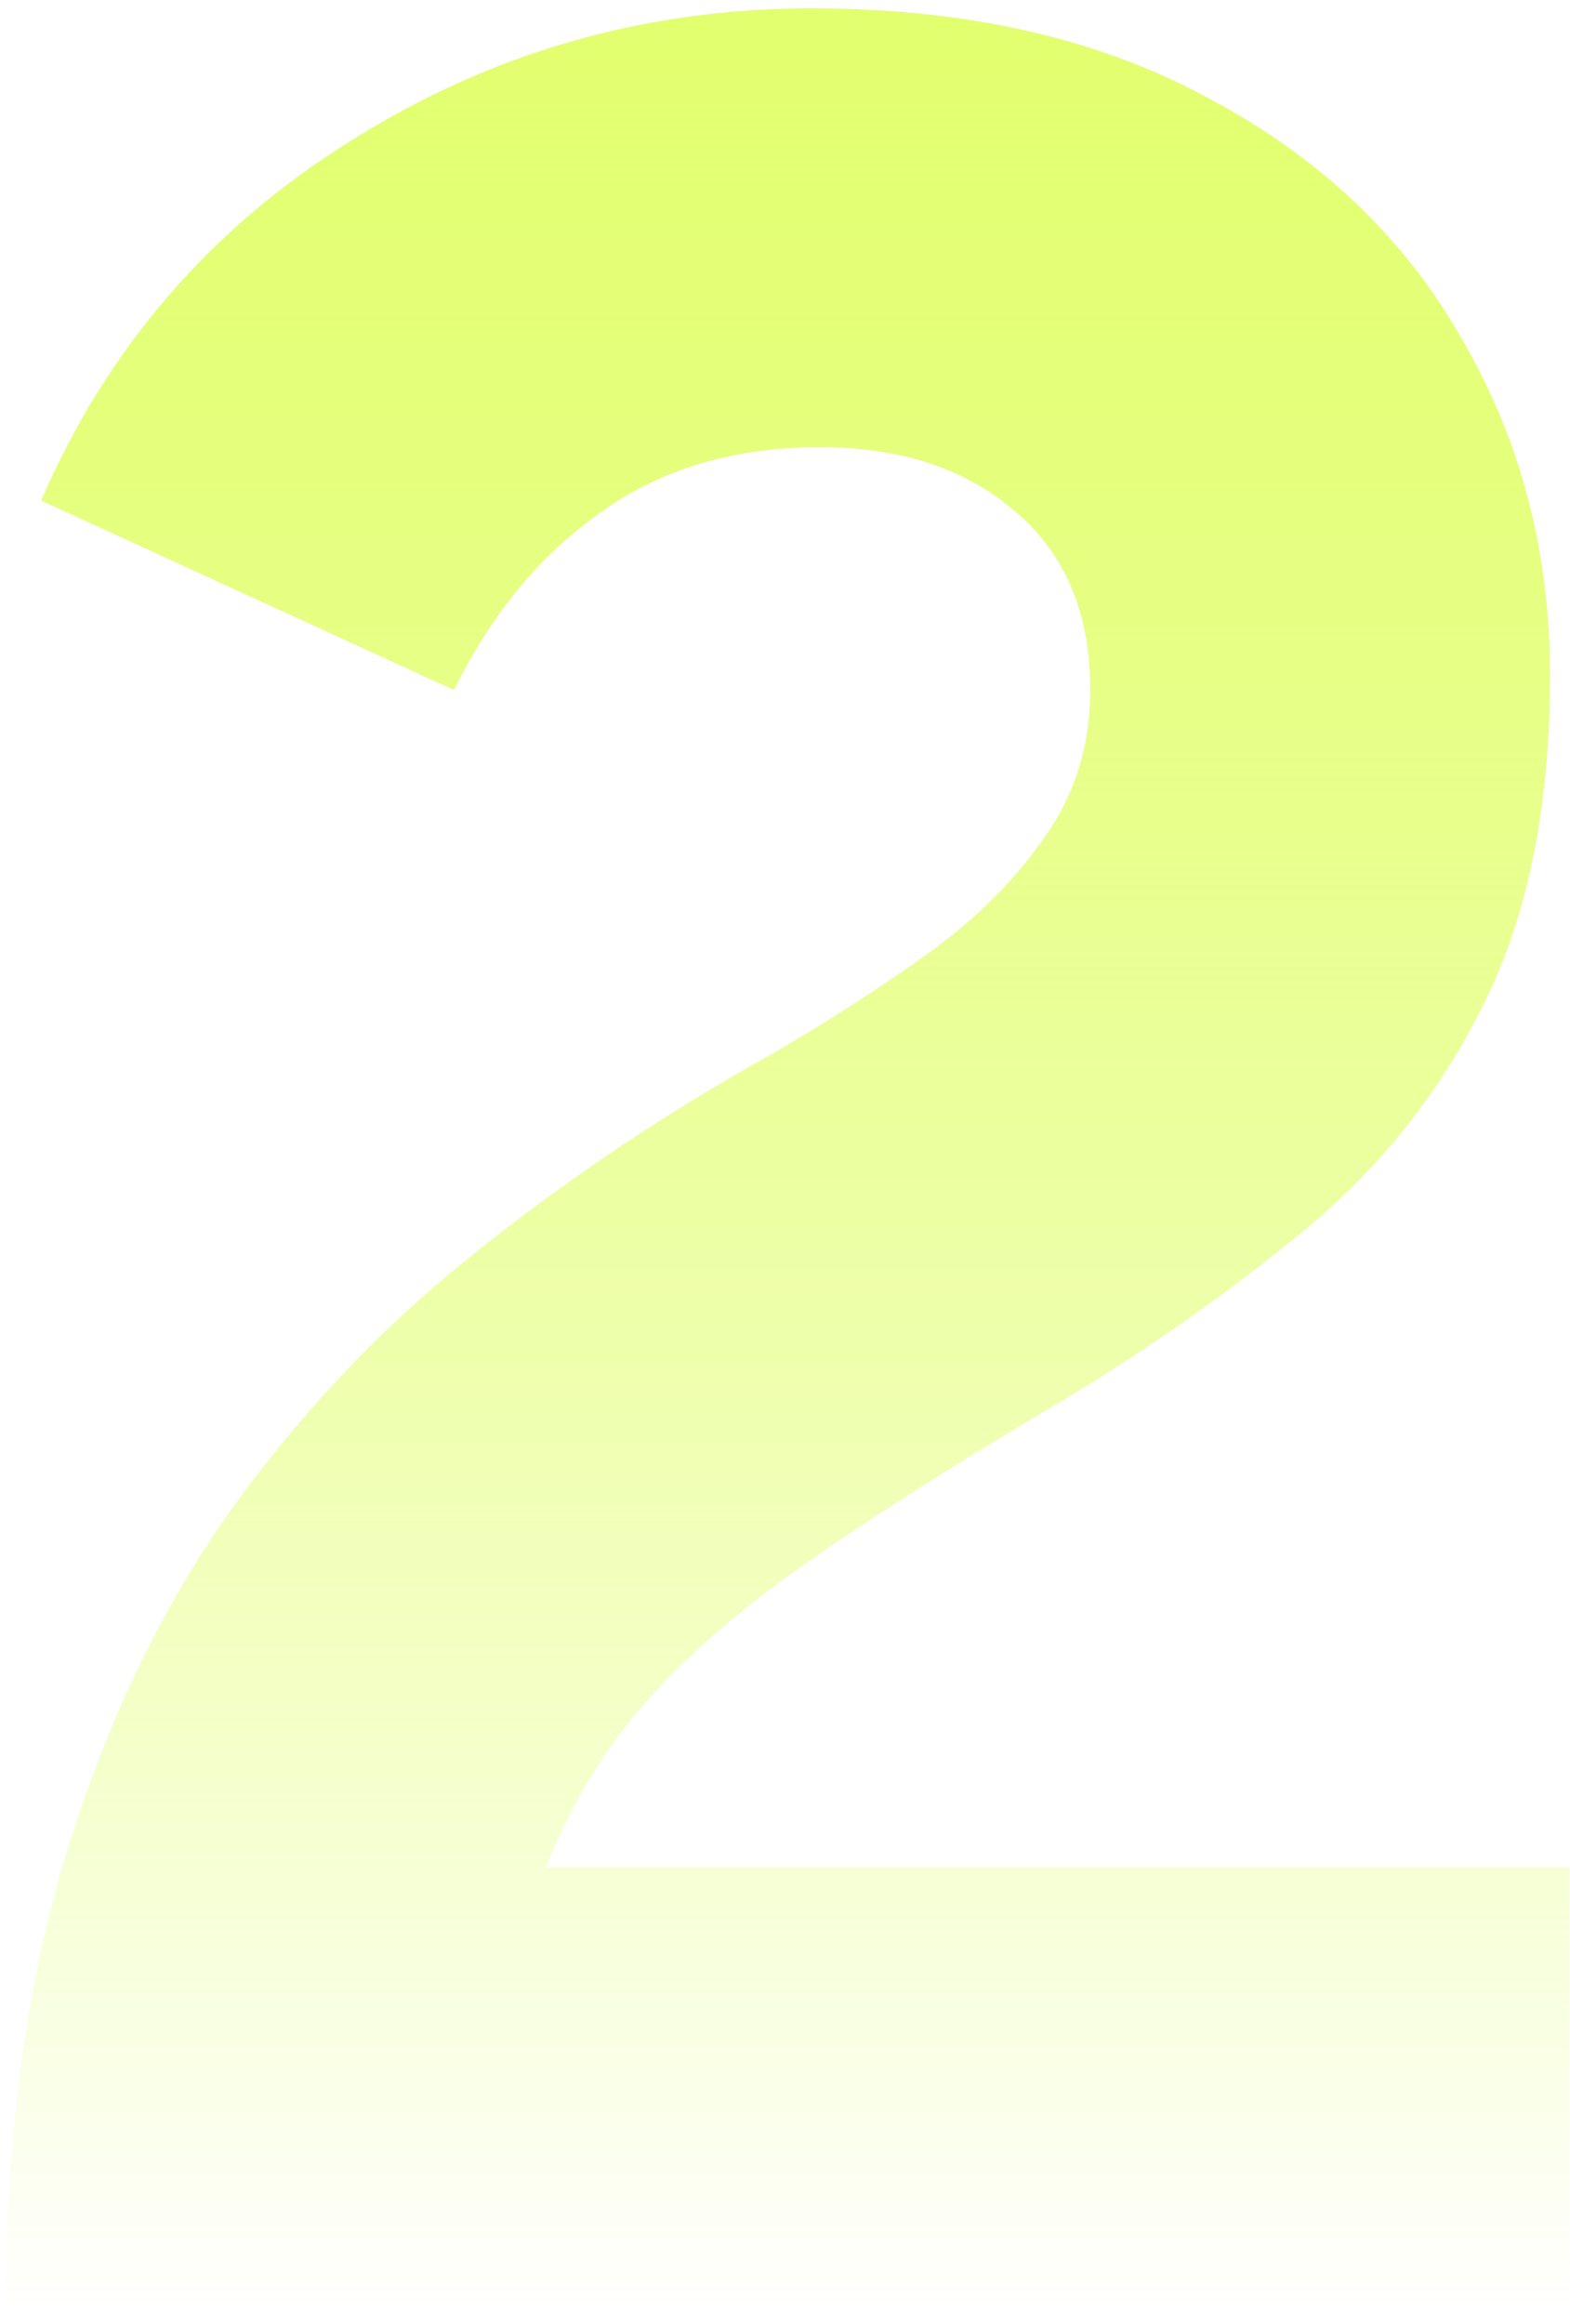
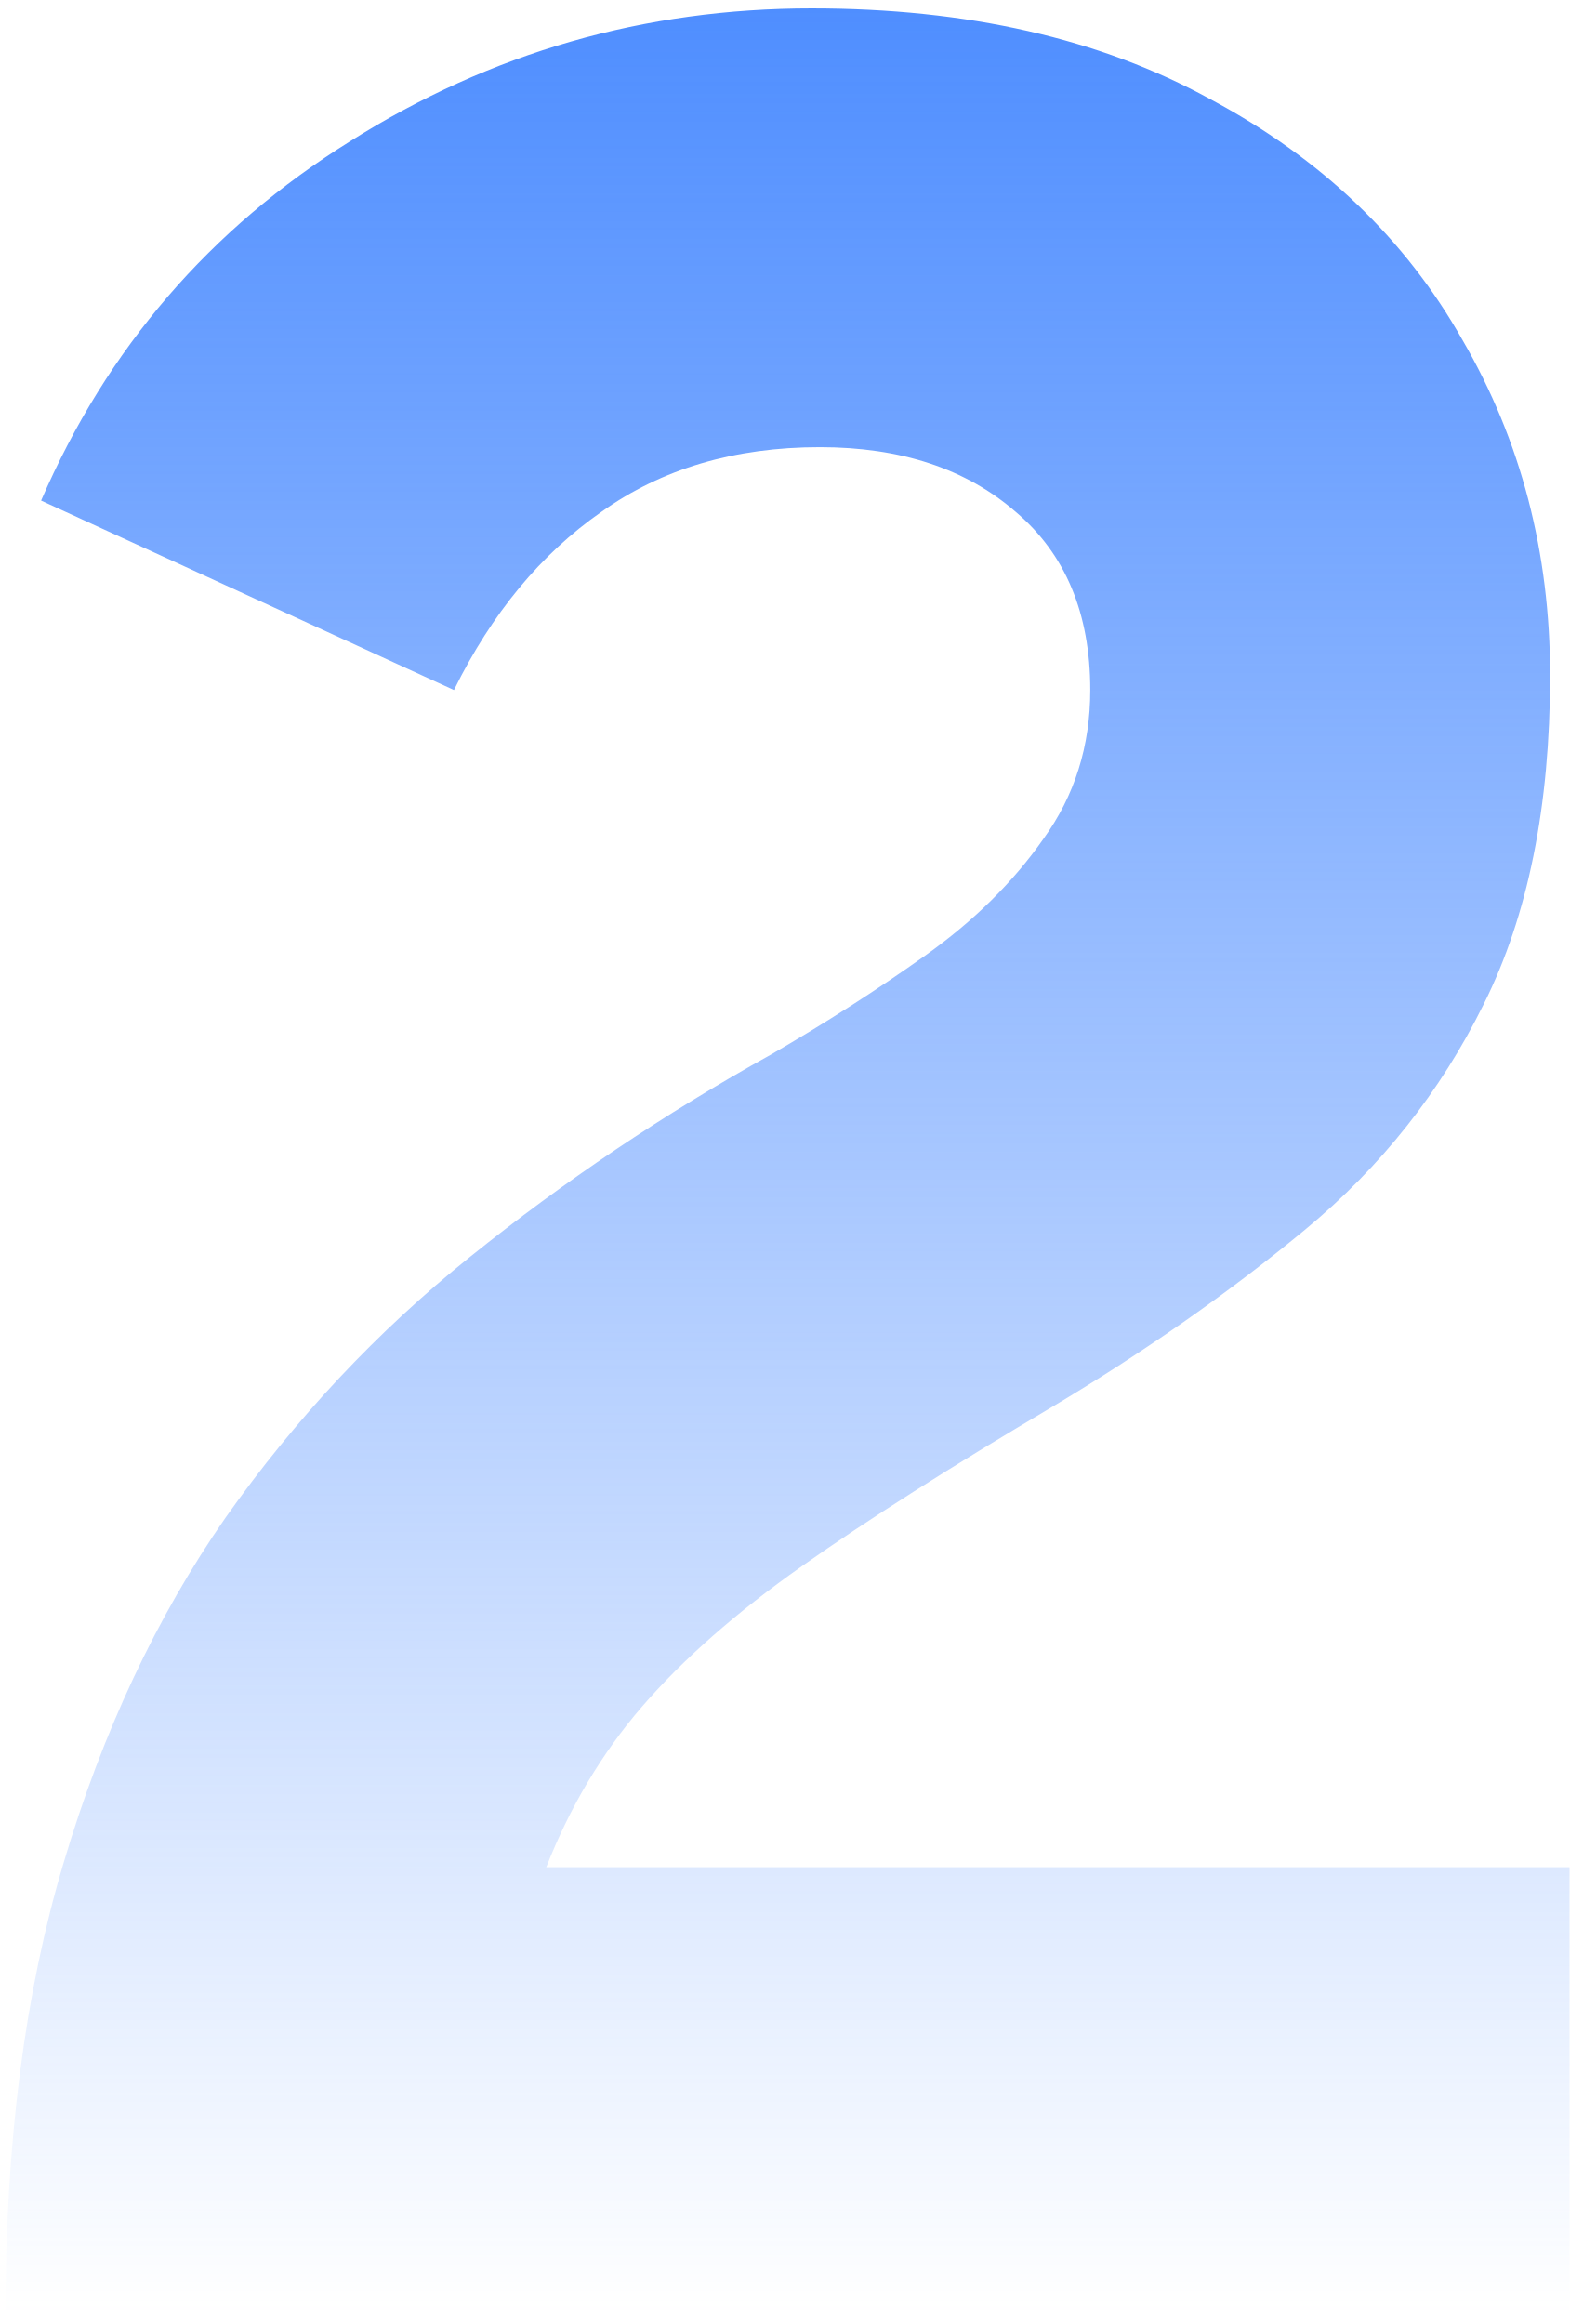
<svg xmlns="http://www.w3.org/2000/svg" width="129" height="191" viewBox="0 0 129 191" fill="none">
  <path d="M0.449 190.187C0.449 176.081 2.046 163.705 5.24 153.059C8.434 142.324 12.87 132.876 18.547 124.714C24.314 116.551 31.012 109.41 38.642 103.289C46.36 97.079 54.611 91.534 63.394 86.654C67.83 84.081 72.044 81.376 76.036 78.537C80.028 75.698 83.266 72.504 85.751 68.955C88.323 65.406 89.61 61.325 89.61 56.712C89.61 50.413 87.569 45.534 83.488 42.074C79.407 38.525 74.04 36.751 67.386 36.751C60.377 36.751 54.389 38.525 49.421 42.074C44.453 45.534 40.416 50.413 37.311 56.712L3.377 41.142C8.789 28.633 17.261 18.786 28.794 11.6C40.327 4.325 52.97 0.688 66.721 0.688C79.496 0.688 90.408 3.172 99.457 8.14C108.595 13.019 115.515 19.629 120.217 27.968C125.008 36.219 127.403 45.401 127.403 55.514C127.403 66.249 125.585 75.254 121.947 82.529C118.399 89.715 113.519 95.881 107.309 101.026C101.099 106.172 94.134 111.052 86.416 115.665C78.165 120.544 71.334 124.891 65.922 128.706C60.511 132.52 56.119 136.38 52.748 140.284C49.465 144.098 46.848 148.49 44.896 153.458H129V190.187H0.449Z" fill="url(#paint0_linear_1300_7064)" />
  <defs>
    <linearGradient id="paint0_linear_1300_7064" x1="64.725" y1="0.688" x2="64.725" y2="190.187" gradientUnits="userSpaceOnUse">
-       <stop stop-color="#E2FF6F" />
-       <stop offset="1" stop-color="#CFFF11" stop-opacity="0" />
+       <stop stop-color="#4F8EFF" />
+       <stop offset="1" stop-color="#4F8EFF" stop-opacity="0" />
    </linearGradient>
  </defs>
</svg>
